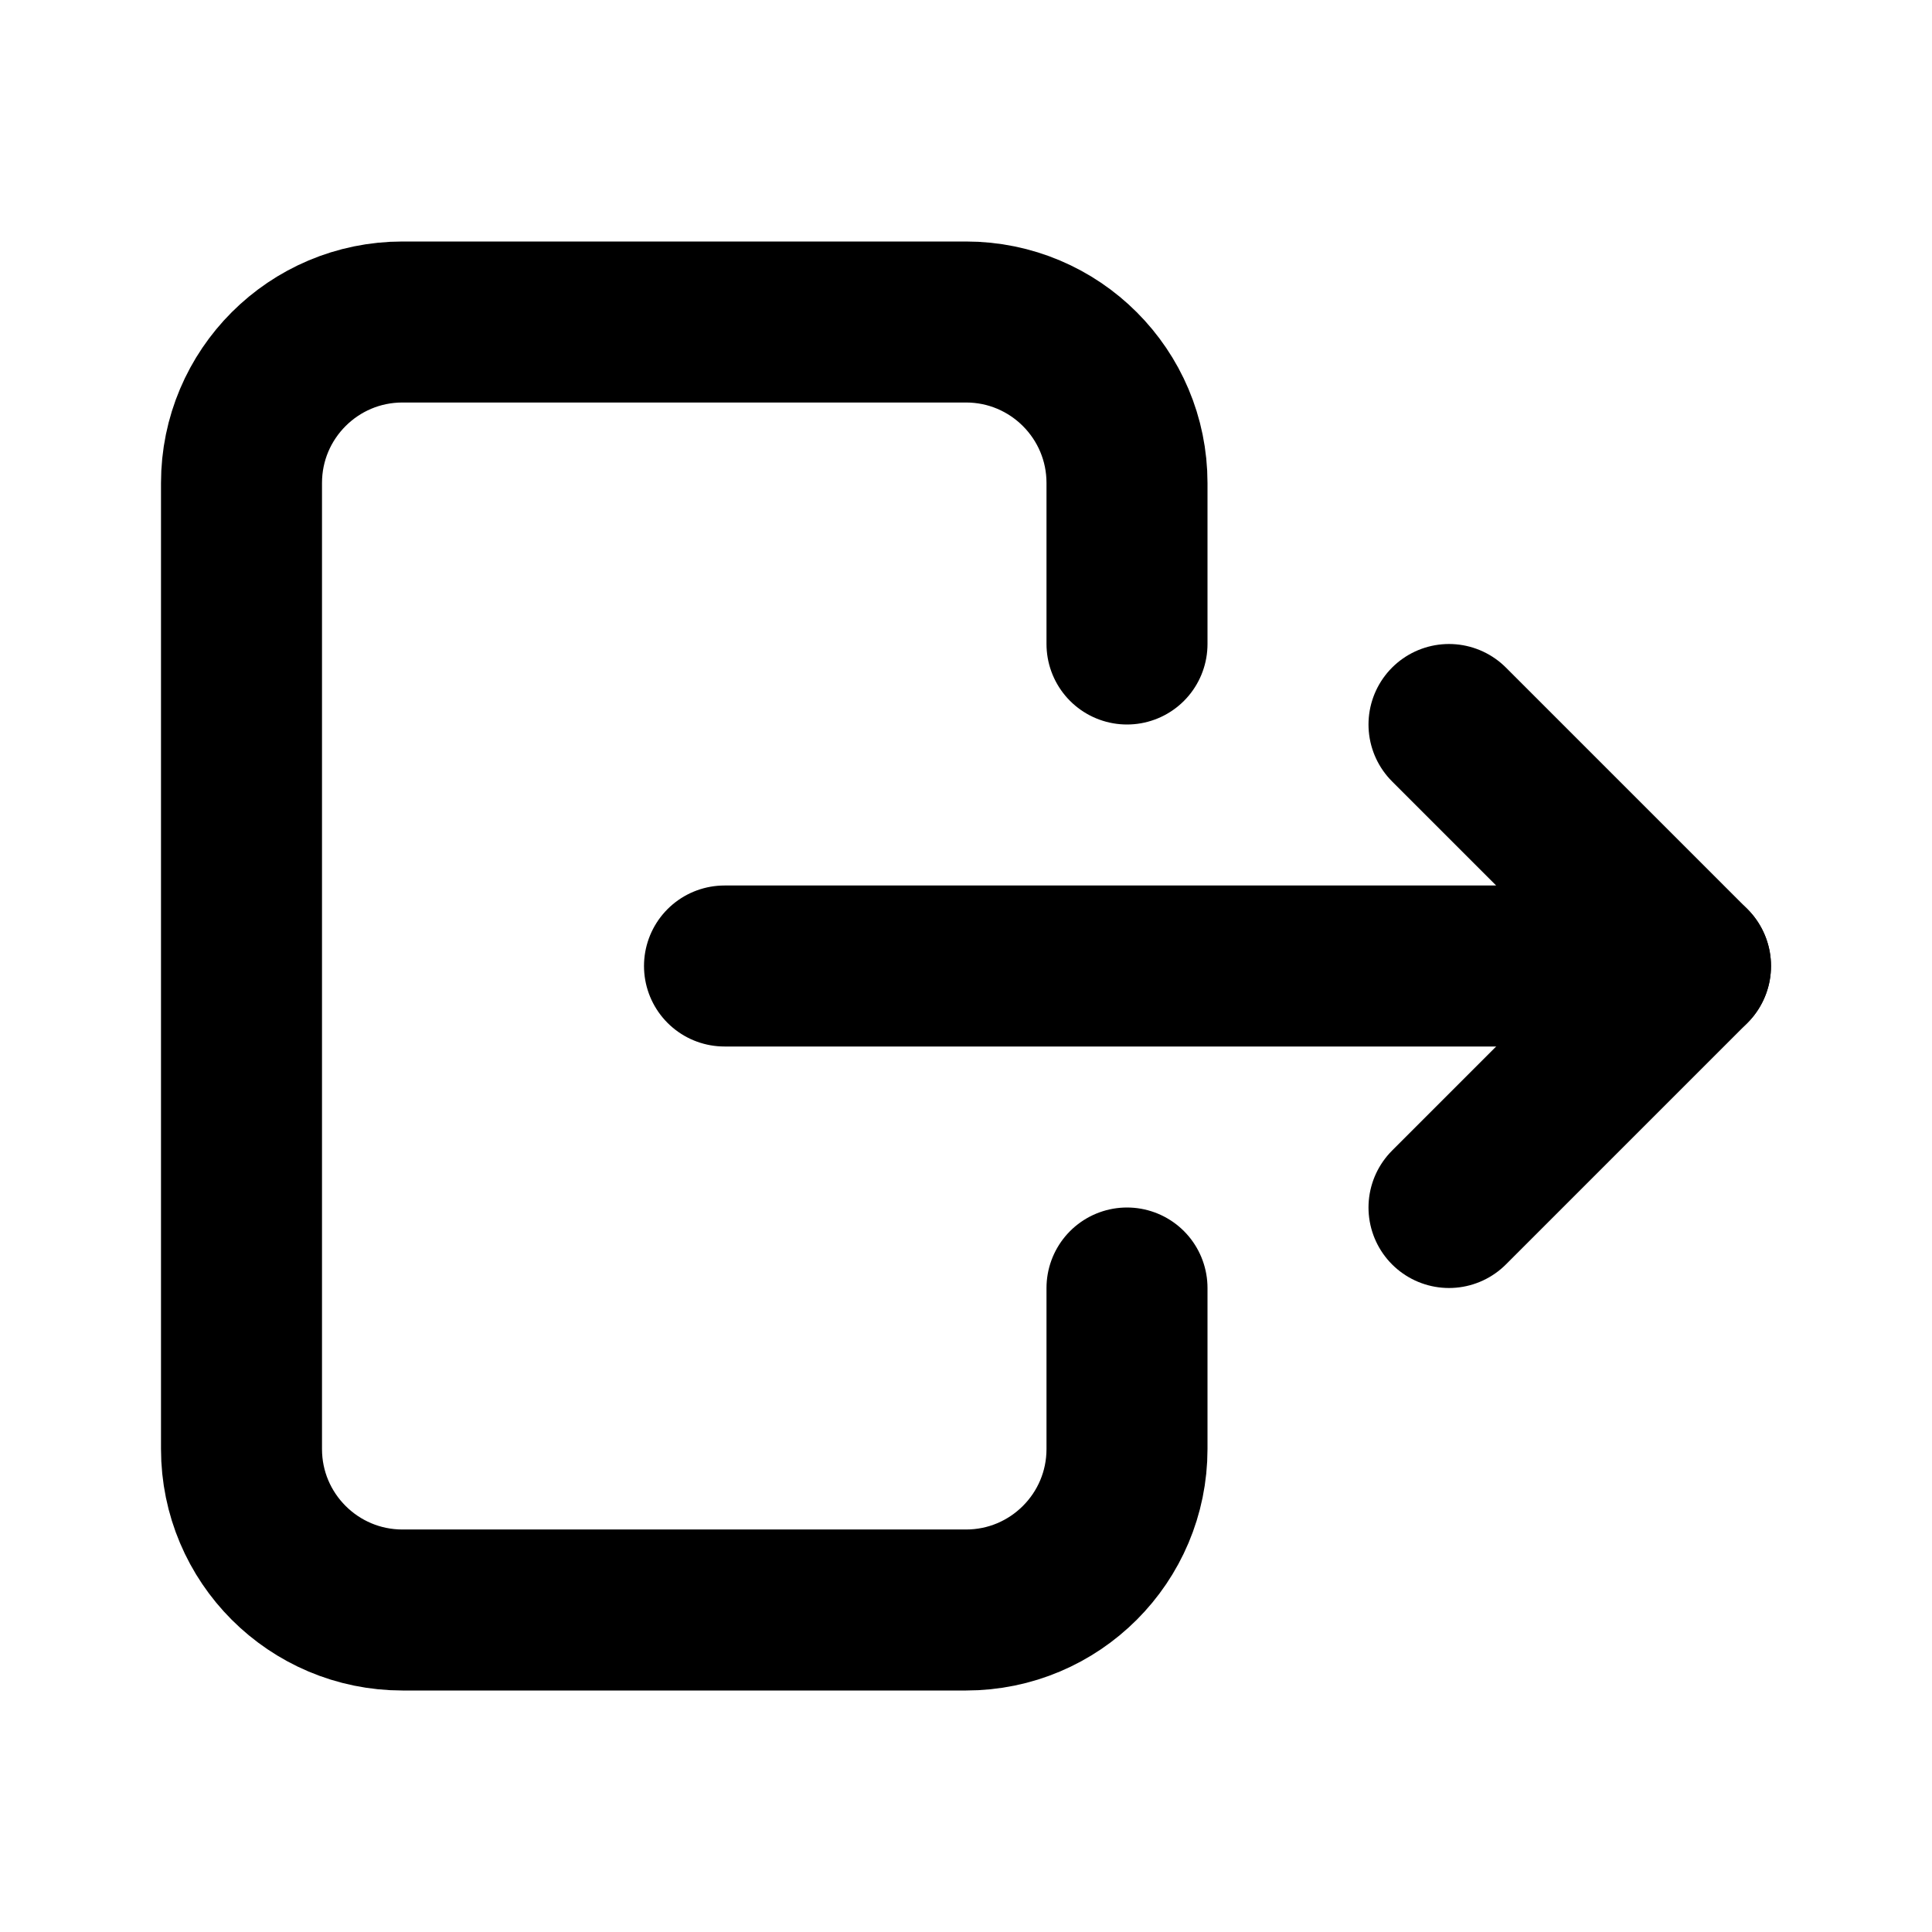
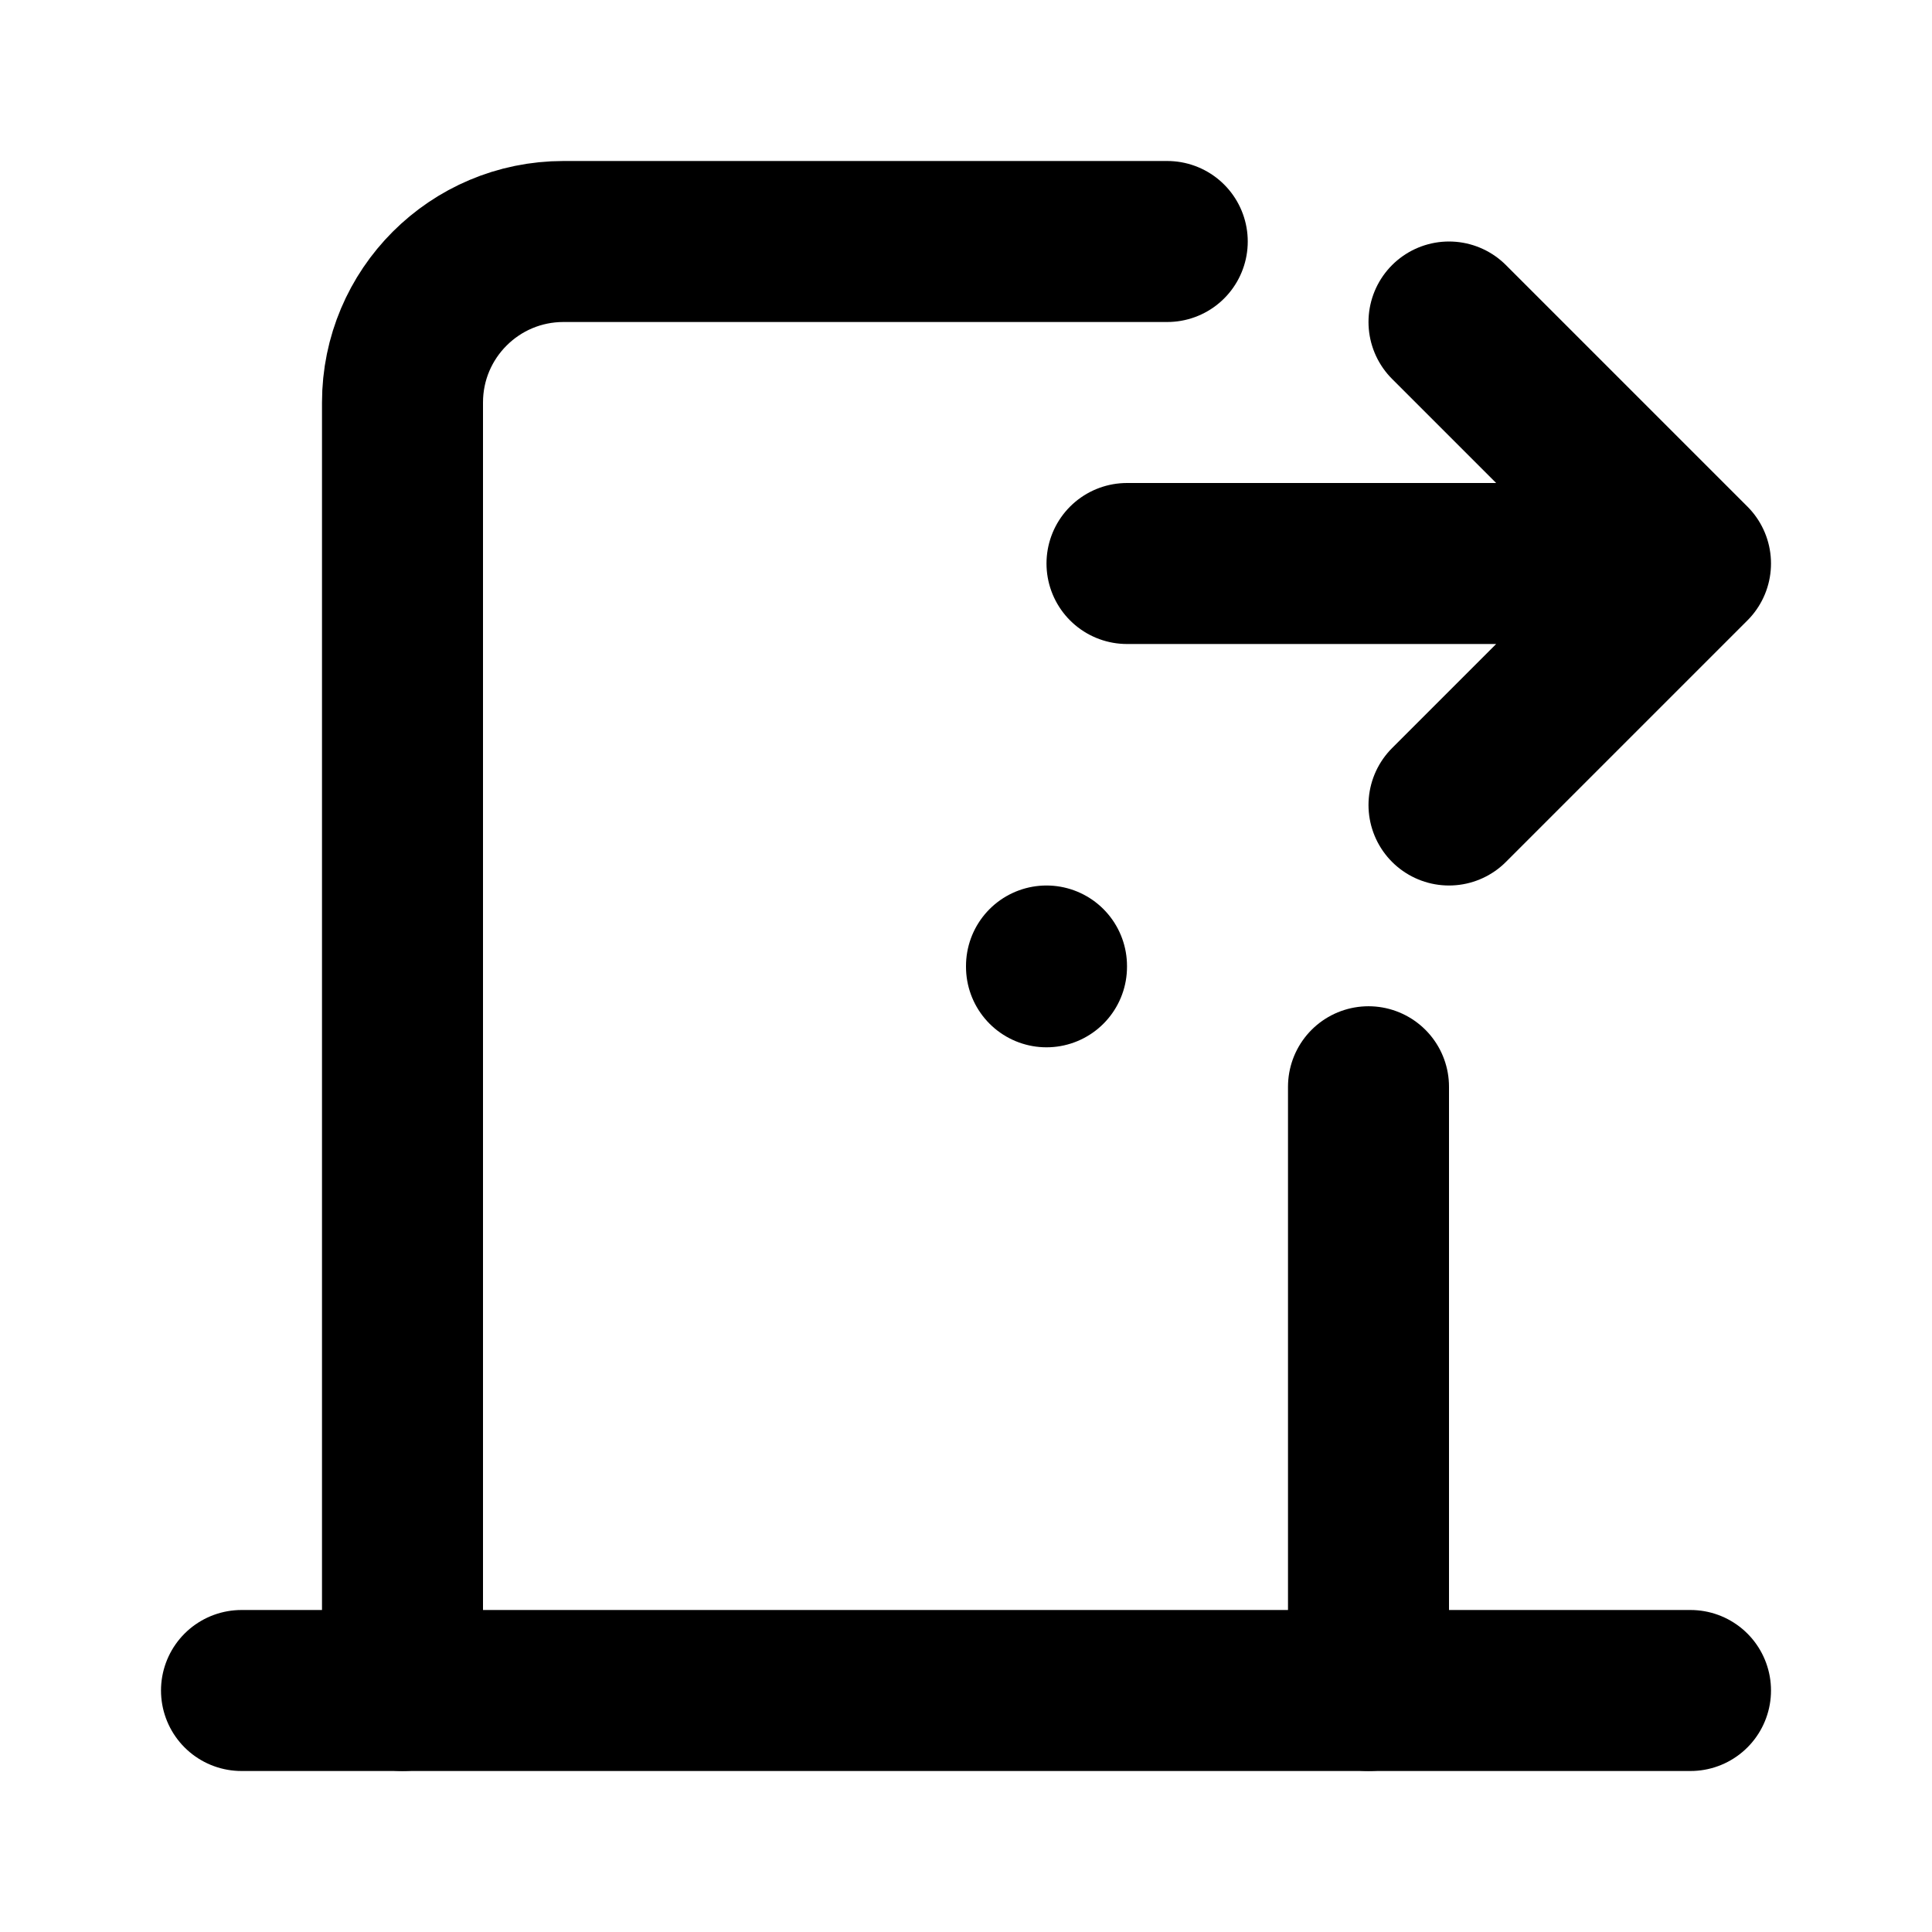
- <svg xmlns="http://www.w3.org/2000/svg" width="24" height="24" viewBox="0 0 24 24" fill="none" stroke="currentColor" stroke-width="2" stroke-linecap="round" stroke-linejoin="round" class="icon icon-tabler icons-tabler-outline icon-tabler-logout">
+ <svg xmlns="http://www.w3.org/2000/svg" viewBox="0 0 24 24" fill="none" stroke="currentColor" stroke-width="2" stroke-linecap="round" stroke-linejoin="round" class="icon icon-tabler icons-tabler-outline icon-tabler-door-exit">
  <path stroke="none" d="M0 0h24v24H0z" fill="none" />
-   <path d="M14 8v-2a2 2 0 0 0 -2 -2h-7a2 2 0 0 0 -2 2v12a2 2 0 0 0 2 2h7a2 2 0 0 0 2 -2v-2" />
-   <path d="M9 12h12l-3 -3" />
-   <path d="M18 15l3 -3" />
+   <path d="M13 12v.01" />
+   <path d="M3 21h18" />
+   <path d="M5 21v-16a2 2 0 0 1 2 -2h7.5m2.5 10.5v7.5" />
+   <path d="M14 7h7m-3 -3l3 3l-3 3" />
</svg>
